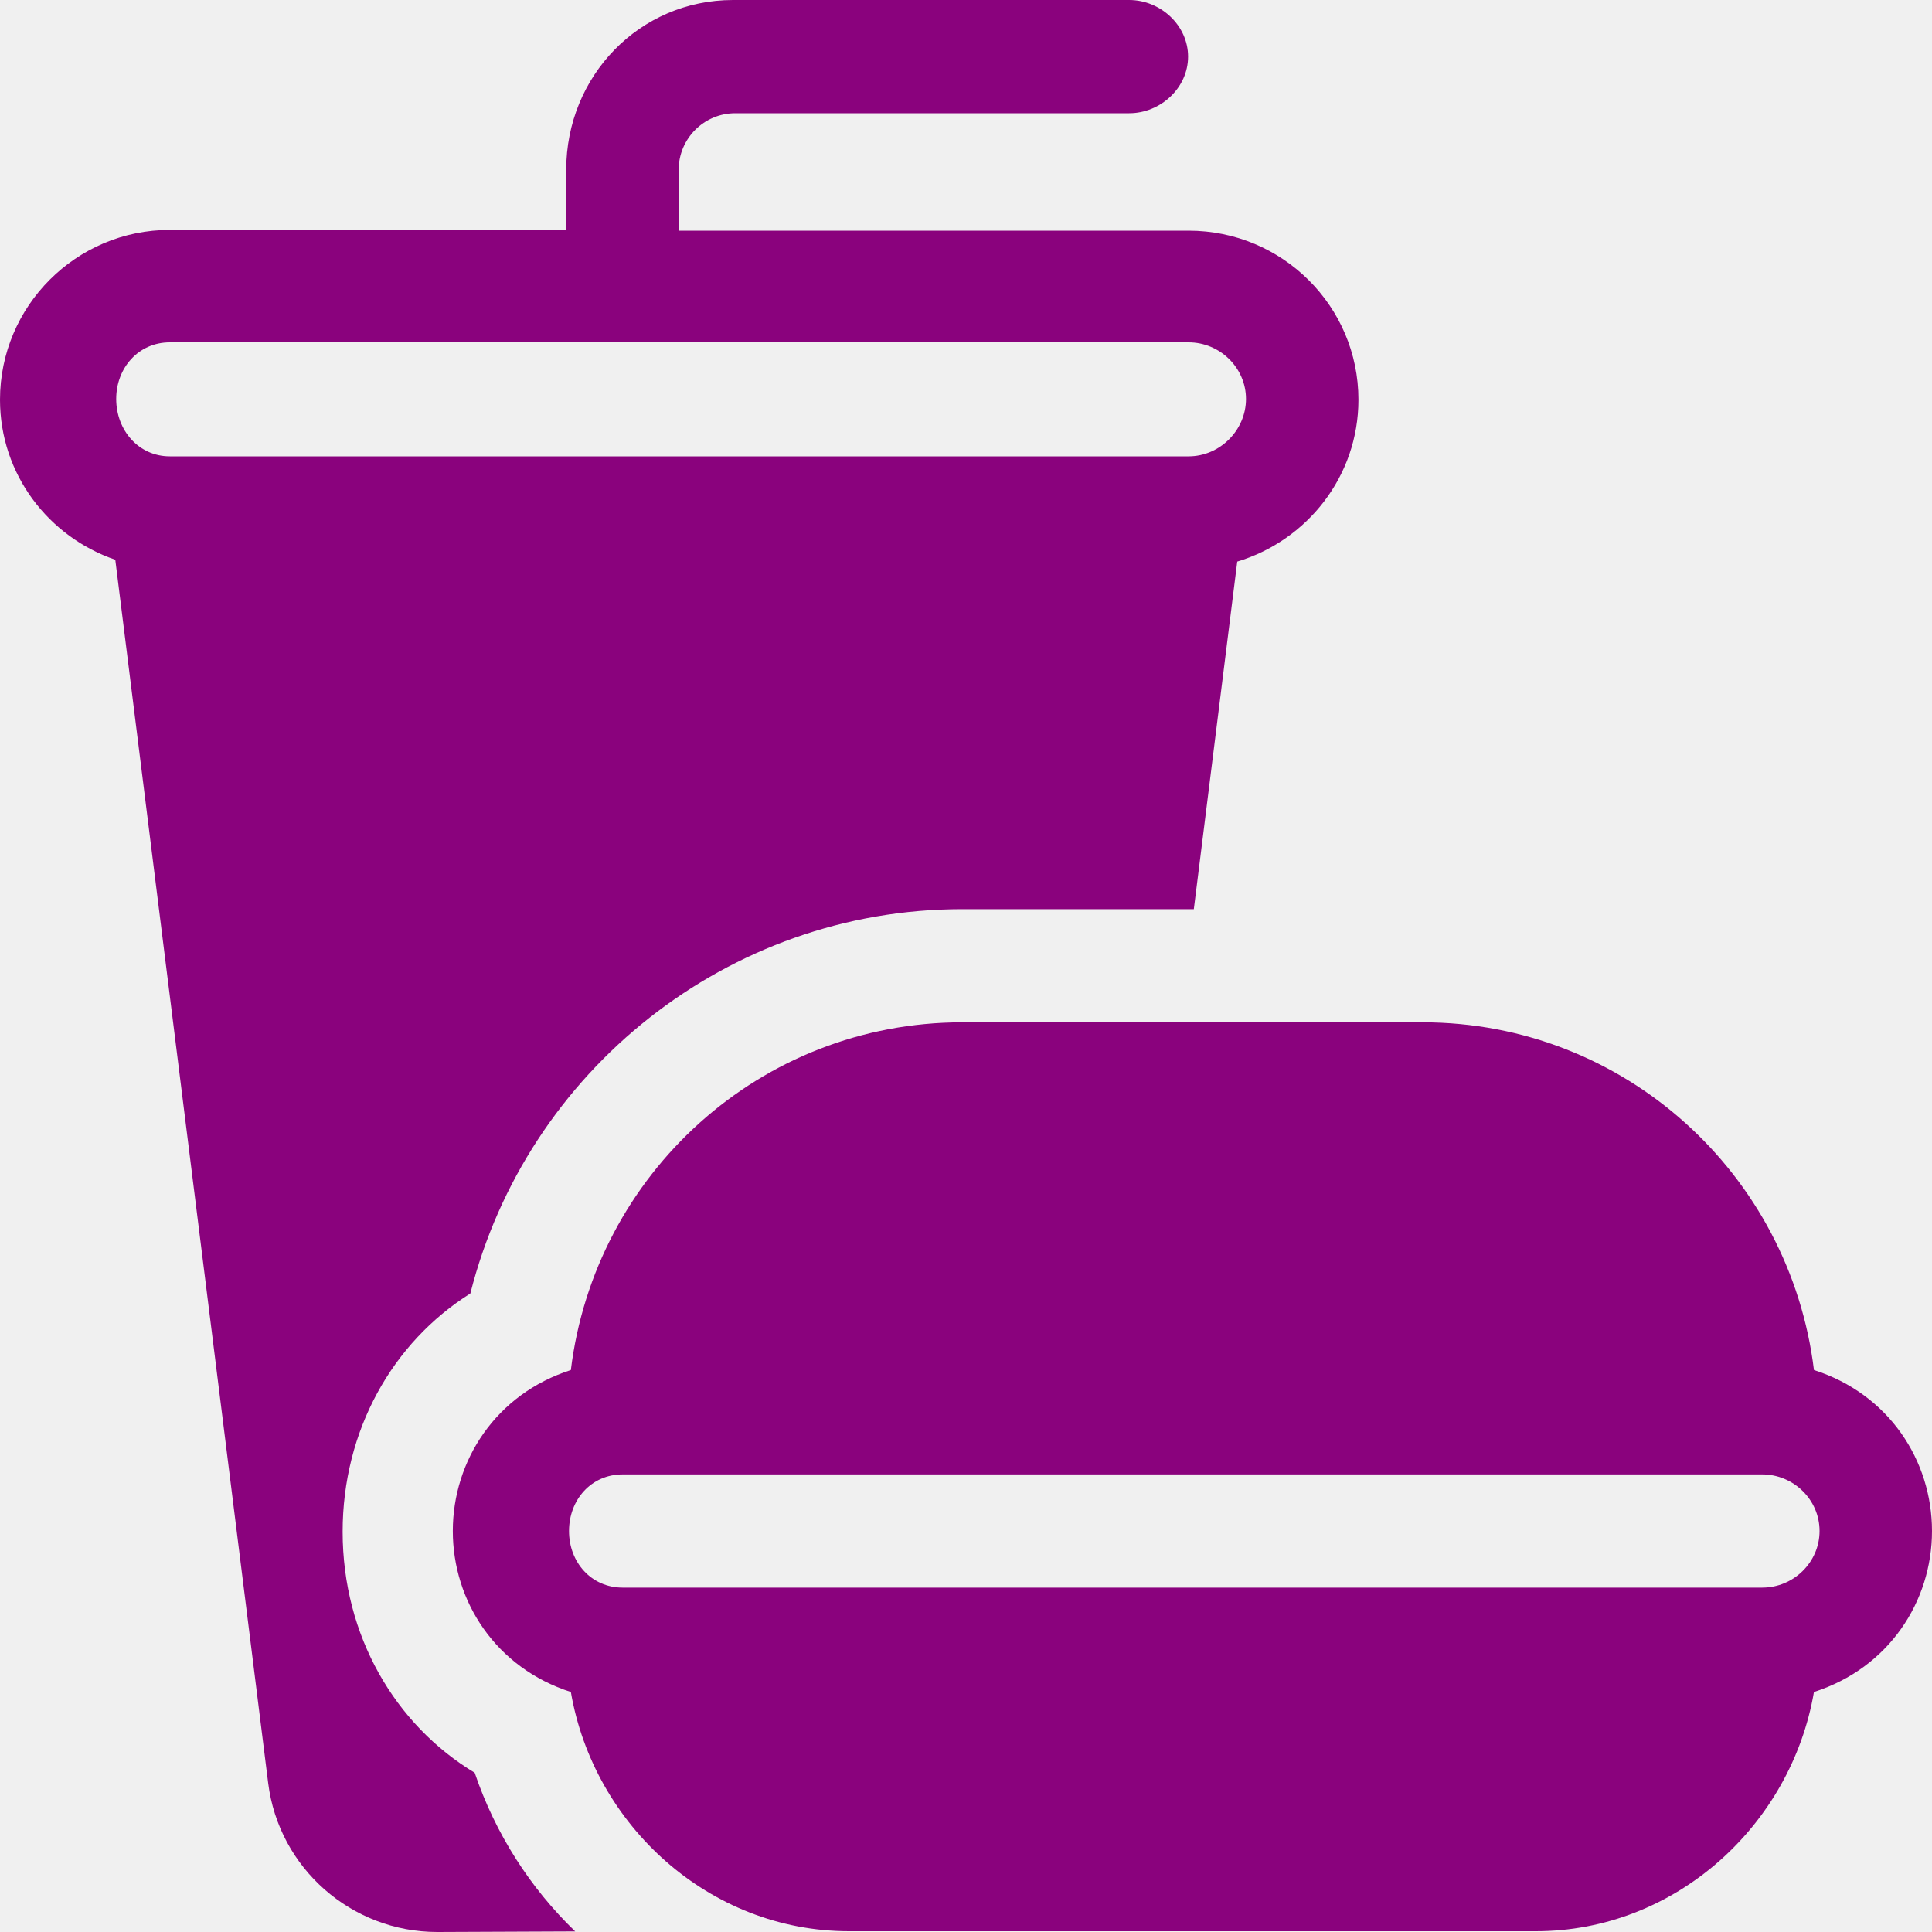
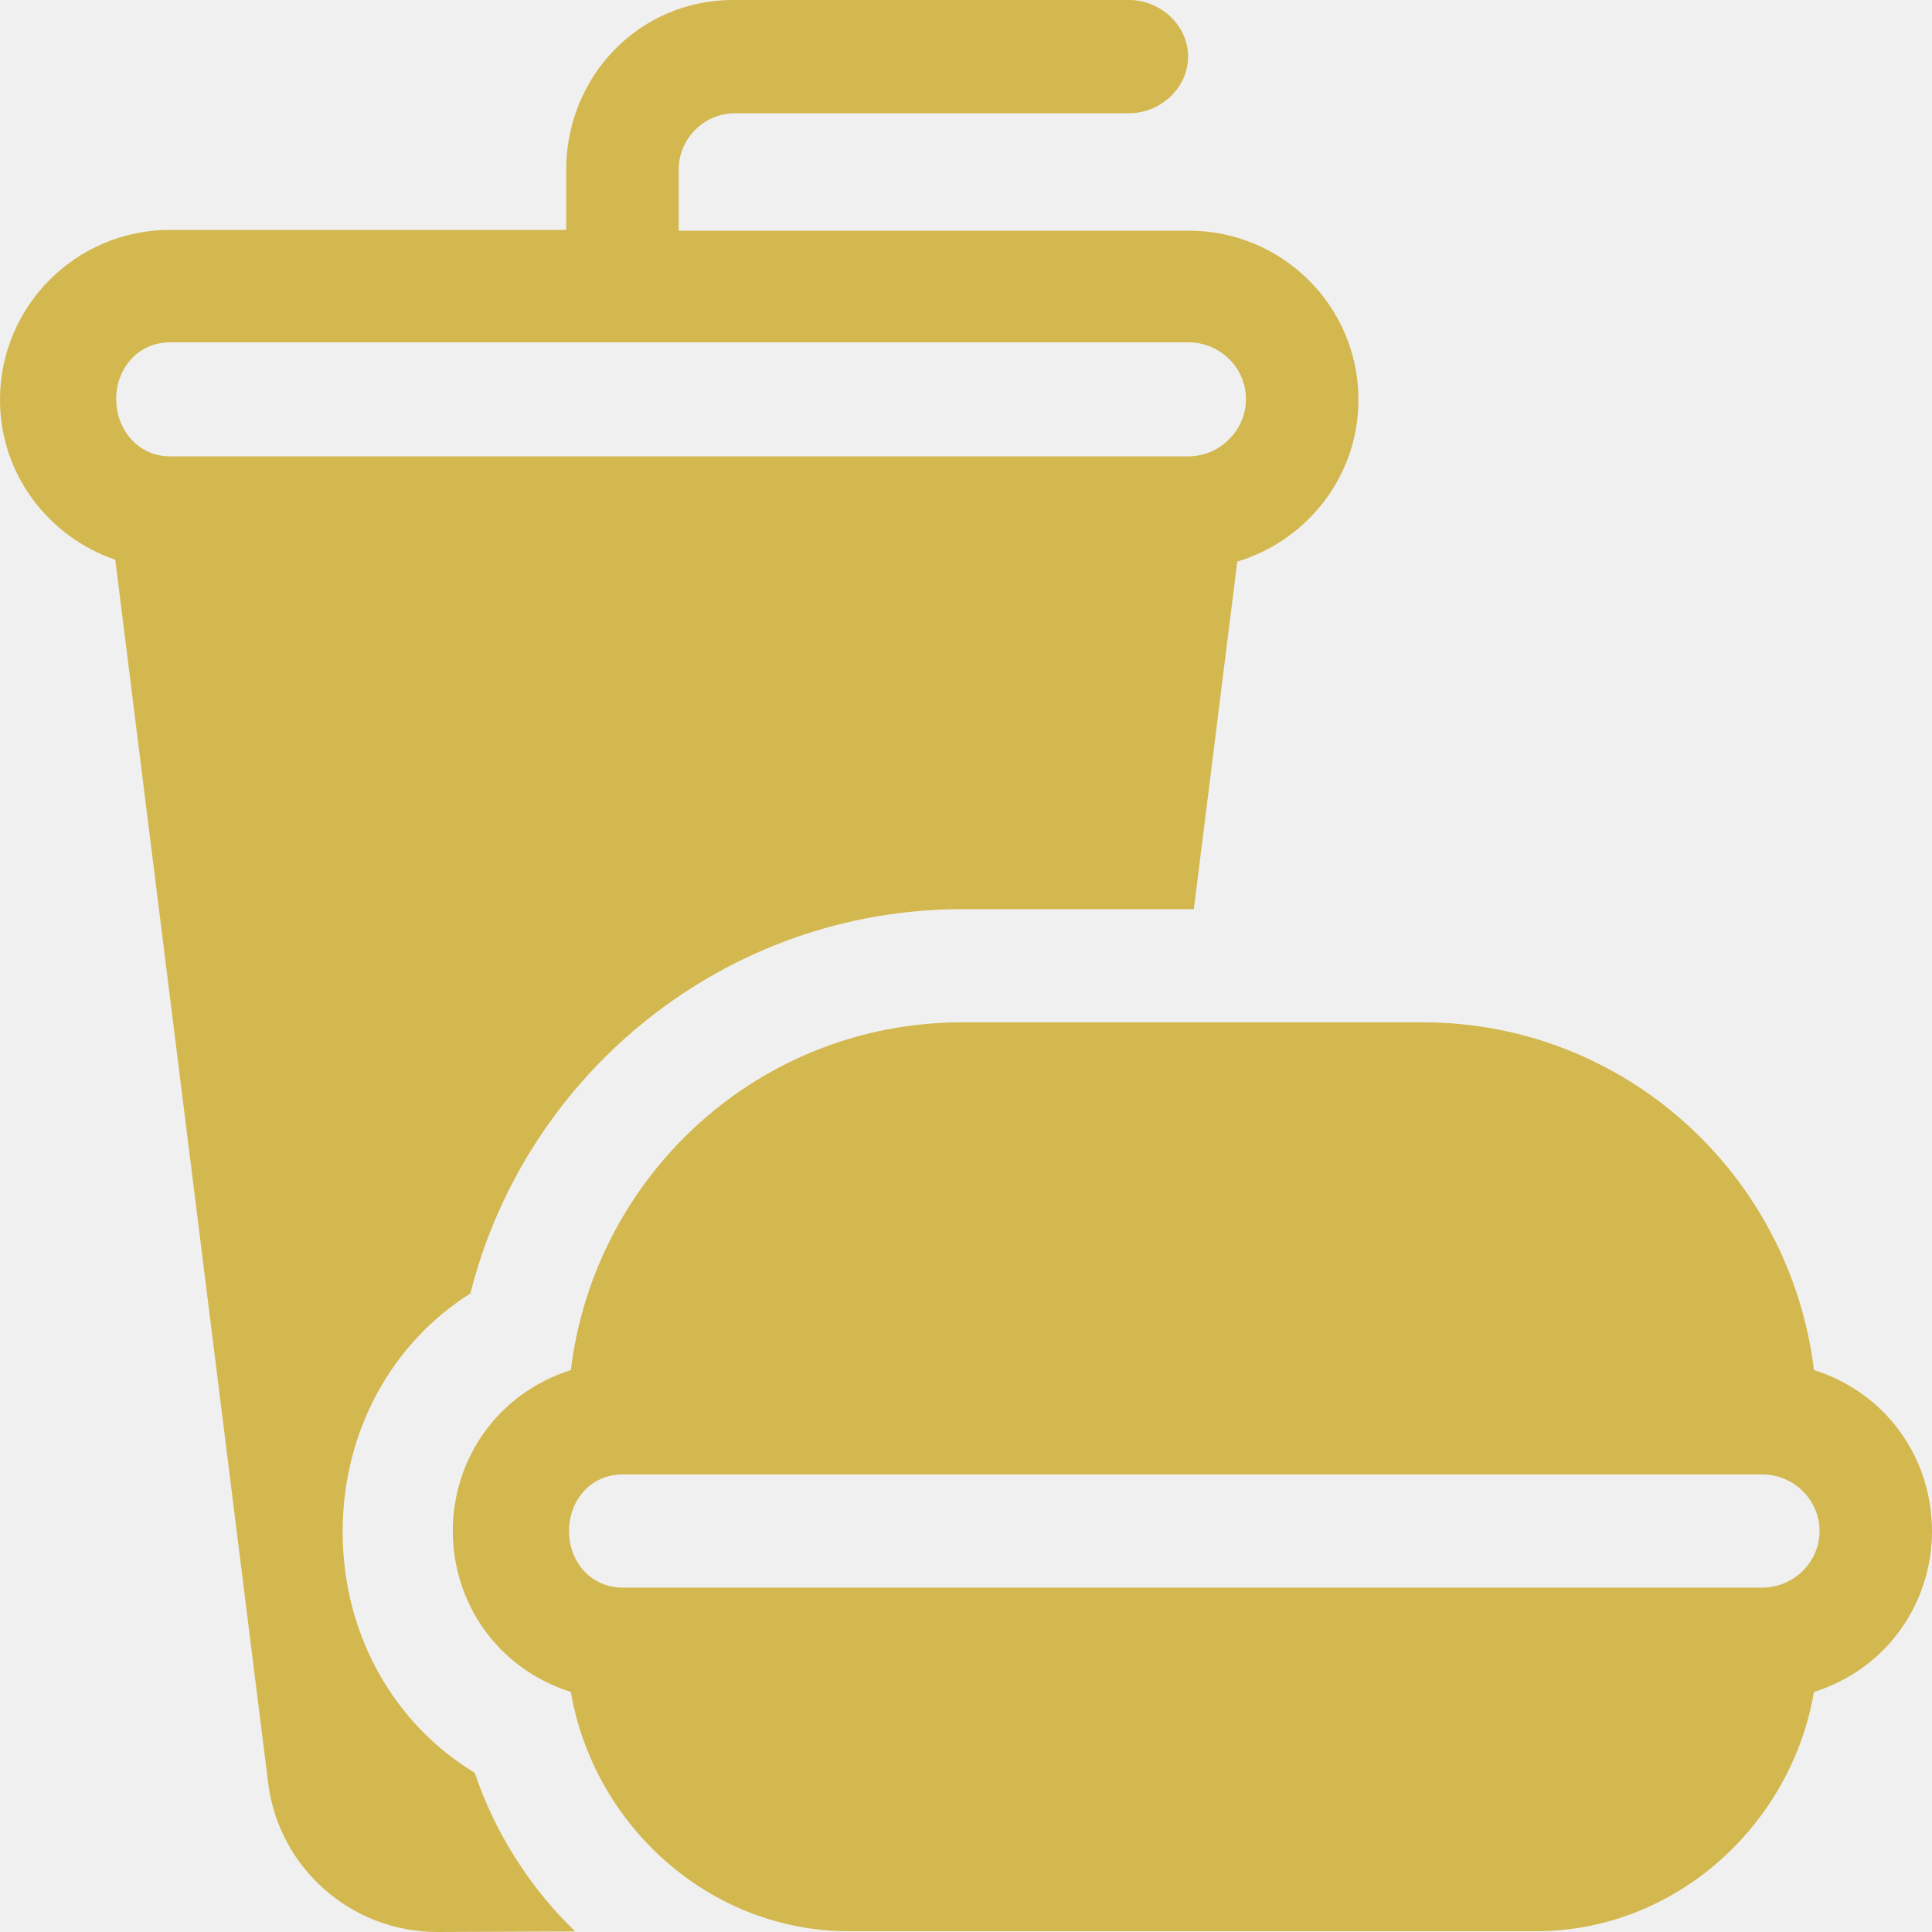
<svg xmlns="http://www.w3.org/2000/svg" width="40" height="40" viewBox="0 0 40 40" fill="none">
  <g clip-path="url(#clip0_2556_2492)">
-     <path d="M24.609 4.776H14.051V3.516C14.051 2.869 14.576 2.344 15.223 2.344H23.379C24.027 2.344 24.598 1.82 24.598 1.172C24.598 0.524 24.027 0 23.379 0H15.176C13.237 0 11.723 1.577 11.723 3.516V4.76H3.516C1.577 4.76 0 6.337 0 8.276C0 9.818 1.004 11.116 2.387 11.589L5.553 36.922C5.774 38.676 7.274 40 9.053 40L11.909 39.988C10.982 39.095 10.256 37.969 9.828 36.703C8.185 35.713 7.094 33.871 7.094 31.713C7.094 29.618 8.124 27.796 9.738 26.78C10.905 22.161 15.072 18.823 19.922 18.823H24.717L25.616 11.627C27.062 11.191 28.125 9.862 28.125 8.276C28.125 6.337 26.548 4.776 24.609 4.776ZM24.609 9.448H3.516C2.869 9.448 2.406 8.907 2.406 8.26C2.406 7.614 2.869 7.088 3.516 7.088H24.609C25.256 7.088 25.797 7.614 25.797 8.26C25.797 8.907 25.256 9.448 24.609 9.448Z" fill="#8A027D" />
-     <path d="M37.556 28.365C37.061 24.312 33.637 21.166 29.453 21.166H19.922C15.738 21.166 12.314 24.312 11.819 28.365C10.268 28.861 9.375 30.242 9.375 31.698C9.375 33.154 10.266 34.533 11.819 35.031C12.292 37.79 14.686 39.984 17.578 39.984H31.797C34.689 39.984 37.083 37.79 37.556 35.031C39.105 34.535 40 33.156 40 31.698C40 30.242 39.109 28.862 37.556 28.365ZM36.484 32.87H12.891C12.245 32.87 11.781 32.349 11.781 31.698C11.781 31.052 12.239 30.526 12.891 30.526H36.484C37.13 30.526 37.672 31.046 37.672 31.698C37.672 32.343 37.136 32.87 36.484 32.87Z" fill="#8A027D" />
+     <path d="M24.609 4.776H14.051V3.516C14.051 2.869 14.576 2.344 15.223 2.344H23.379C24.027 2.344 24.598 1.82 24.598 1.172C24.598 0.524 24.027 0 23.379 0H15.176C13.237 0 11.723 1.577 11.723 3.516V4.76H3.516C1.577 4.76 0 6.337 0 8.276C0 9.818 1.004 11.116 2.387 11.589L5.553 36.922C5.774 38.676 7.274 40 9.053 40L11.909 39.988C10.982 39.095 10.256 37.969 9.828 36.703C8.185 35.713 7.094 33.871 7.094 31.713C7.094 29.618 8.124 27.796 9.738 26.78C10.905 22.161 15.072 18.823 19.922 18.823H24.717L25.616 11.627C27.062 11.191 28.125 9.862 28.125 8.276C28.125 6.337 26.548 4.776 24.609 4.776ZM24.609 9.448H3.516C2.869 9.448 2.406 8.907 2.406 8.26C2.406 7.614 2.869 7.088 3.516 7.088H24.609C25.256 7.088 25.797 7.614 25.797 8.26C25.797 8.907 25.256 9.448 24.609 9.448Z" fill="#d3b74f" />
+     <path d="M37.556 28.365C37.061 24.312 33.637 21.166 29.453 21.166H19.922C15.738 21.166 12.314 24.312 11.819 28.365C10.268 28.861 9.375 30.242 9.375 31.698C9.375 33.154 10.266 34.533 11.819 35.031C12.292 37.79 14.686 39.984 17.578 39.984H31.797C34.689 39.984 37.083 37.79 37.556 35.031C39.105 34.535 40 33.156 40 31.698C40 30.242 39.109 28.862 37.556 28.365ZM36.484 32.87H12.891C12.245 32.87 11.781 32.349 11.781 31.698C11.781 31.052 12.239 30.526 12.891 30.526H36.484C37.13 30.526 37.672 31.046 37.672 31.698C37.672 32.343 37.136 32.87 36.484 32.87Z" fill="#d3b74f" />
  </g>
  <defs>
    <clipPath id="clip0_2556_2492">
      <rect width="40" height="40" fill="white" />
    </clipPath>
  </defs>
</svg>
